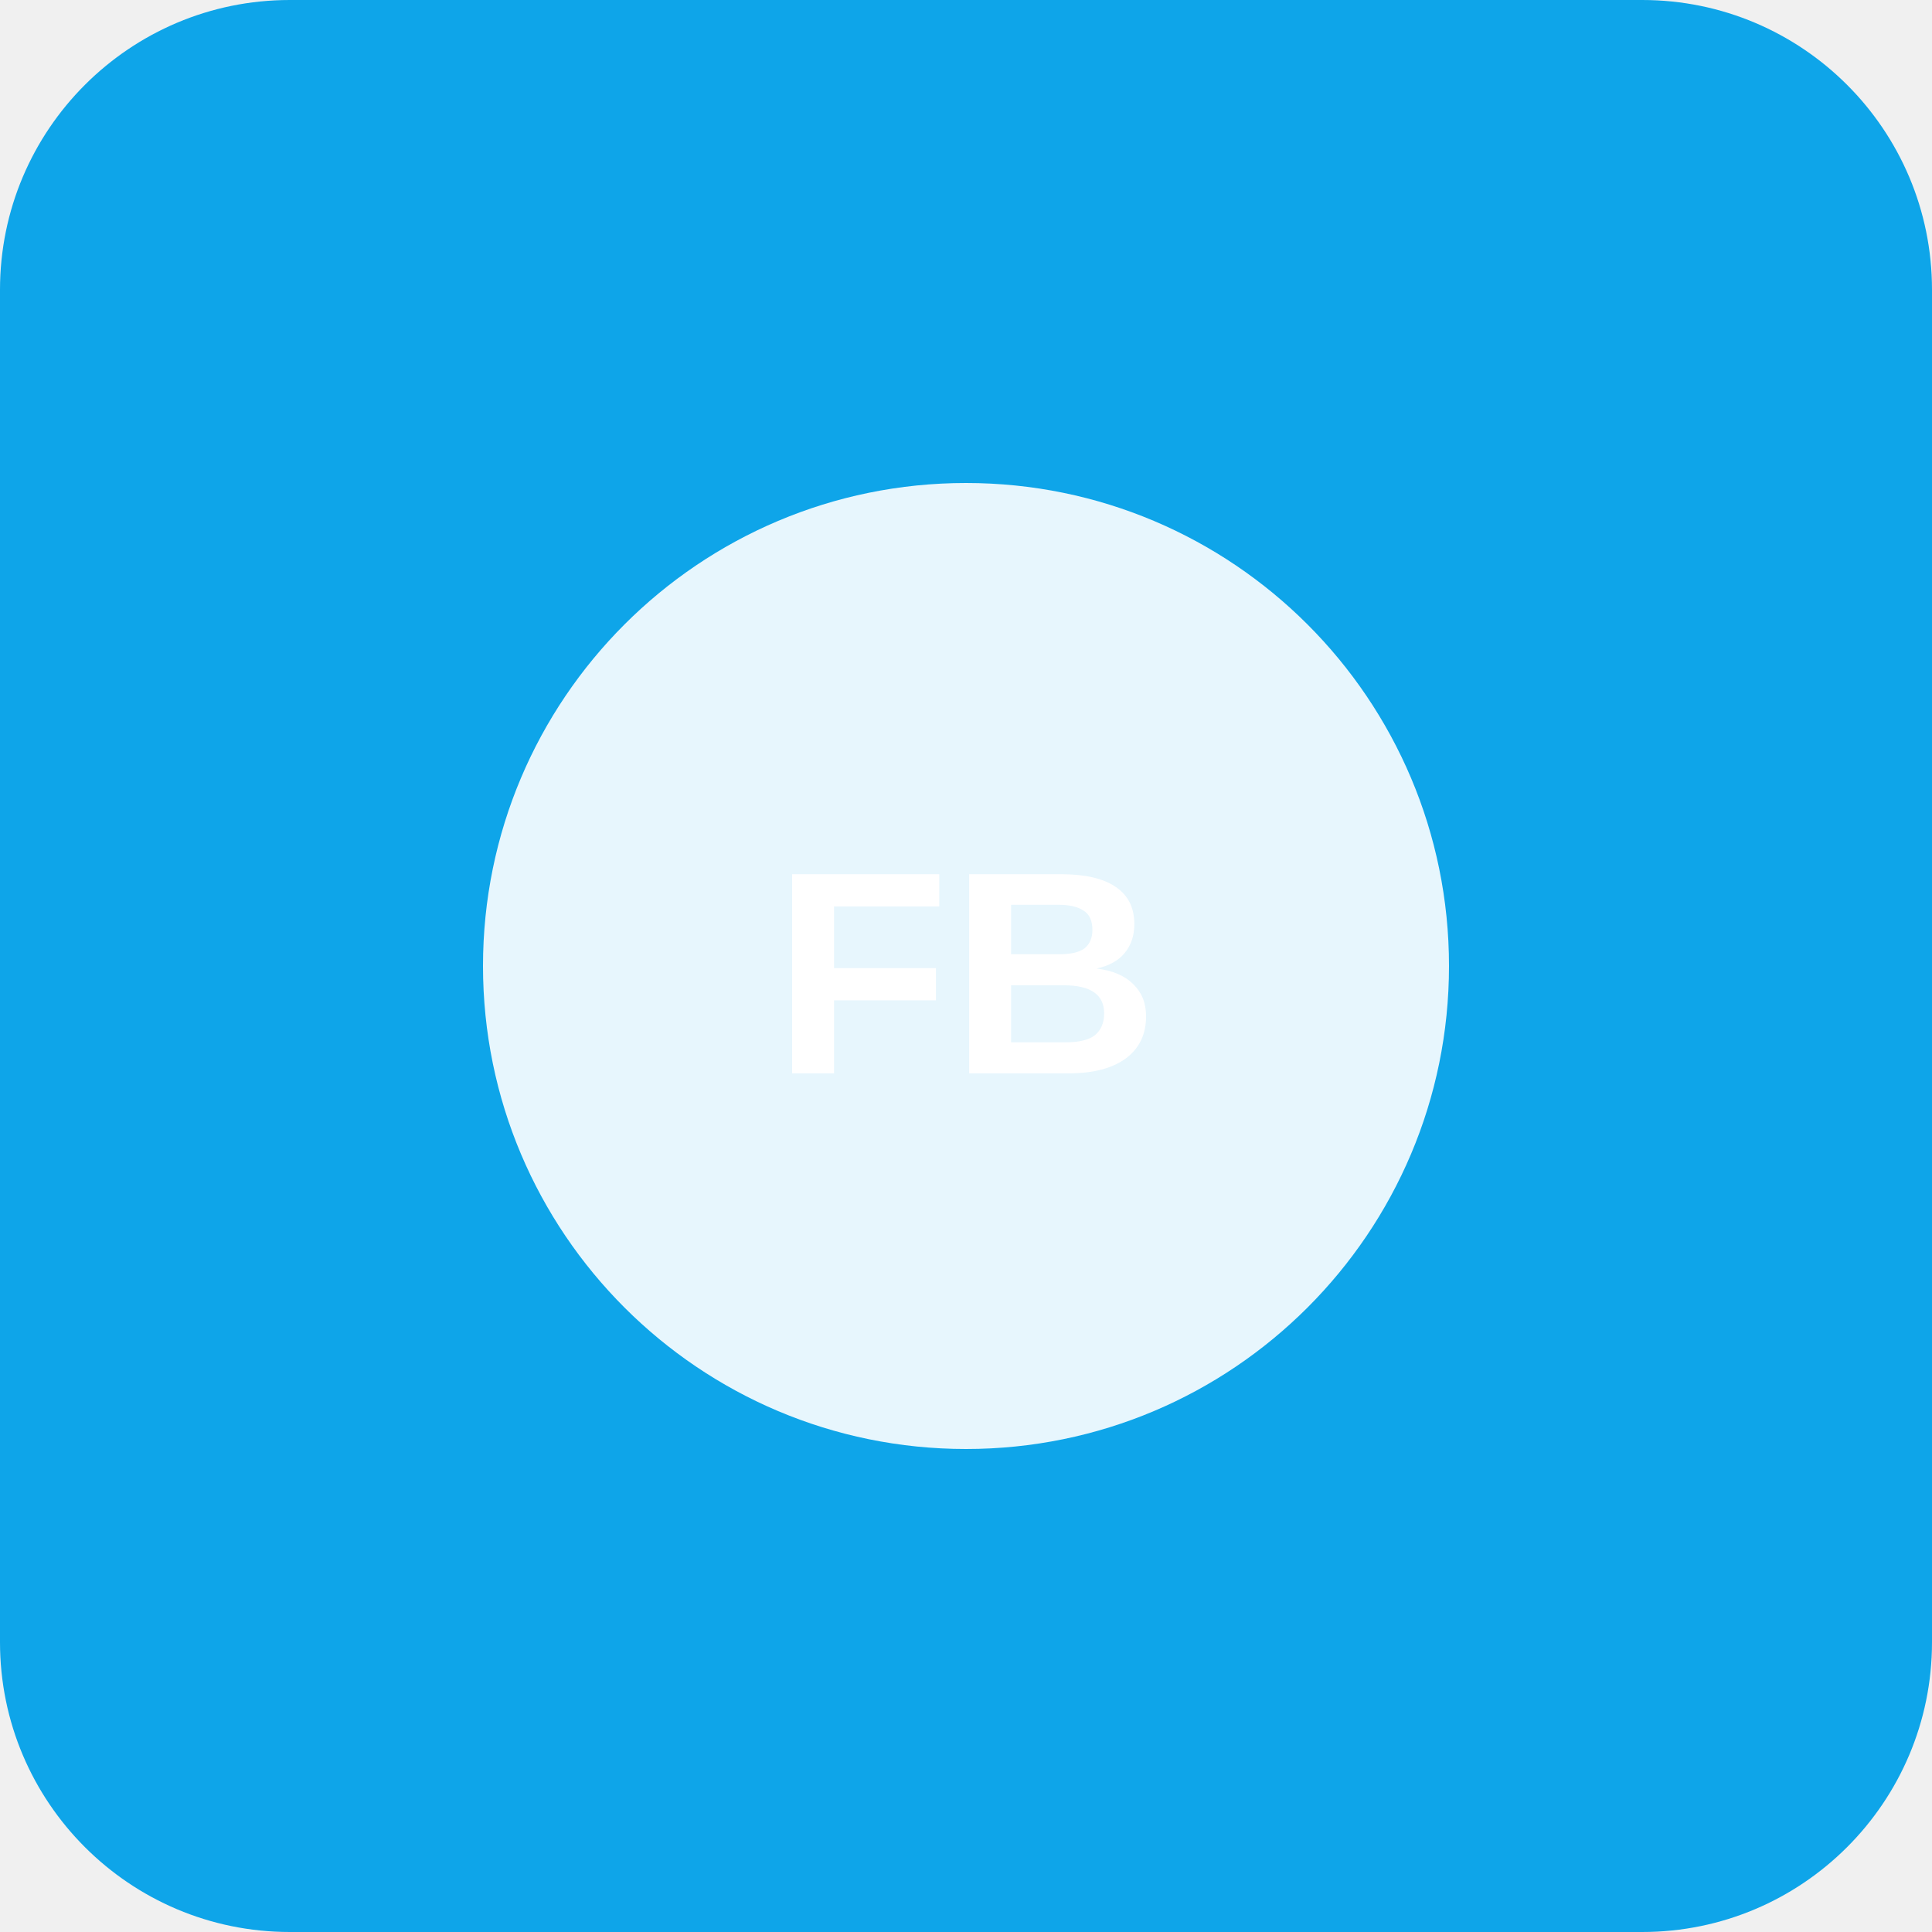
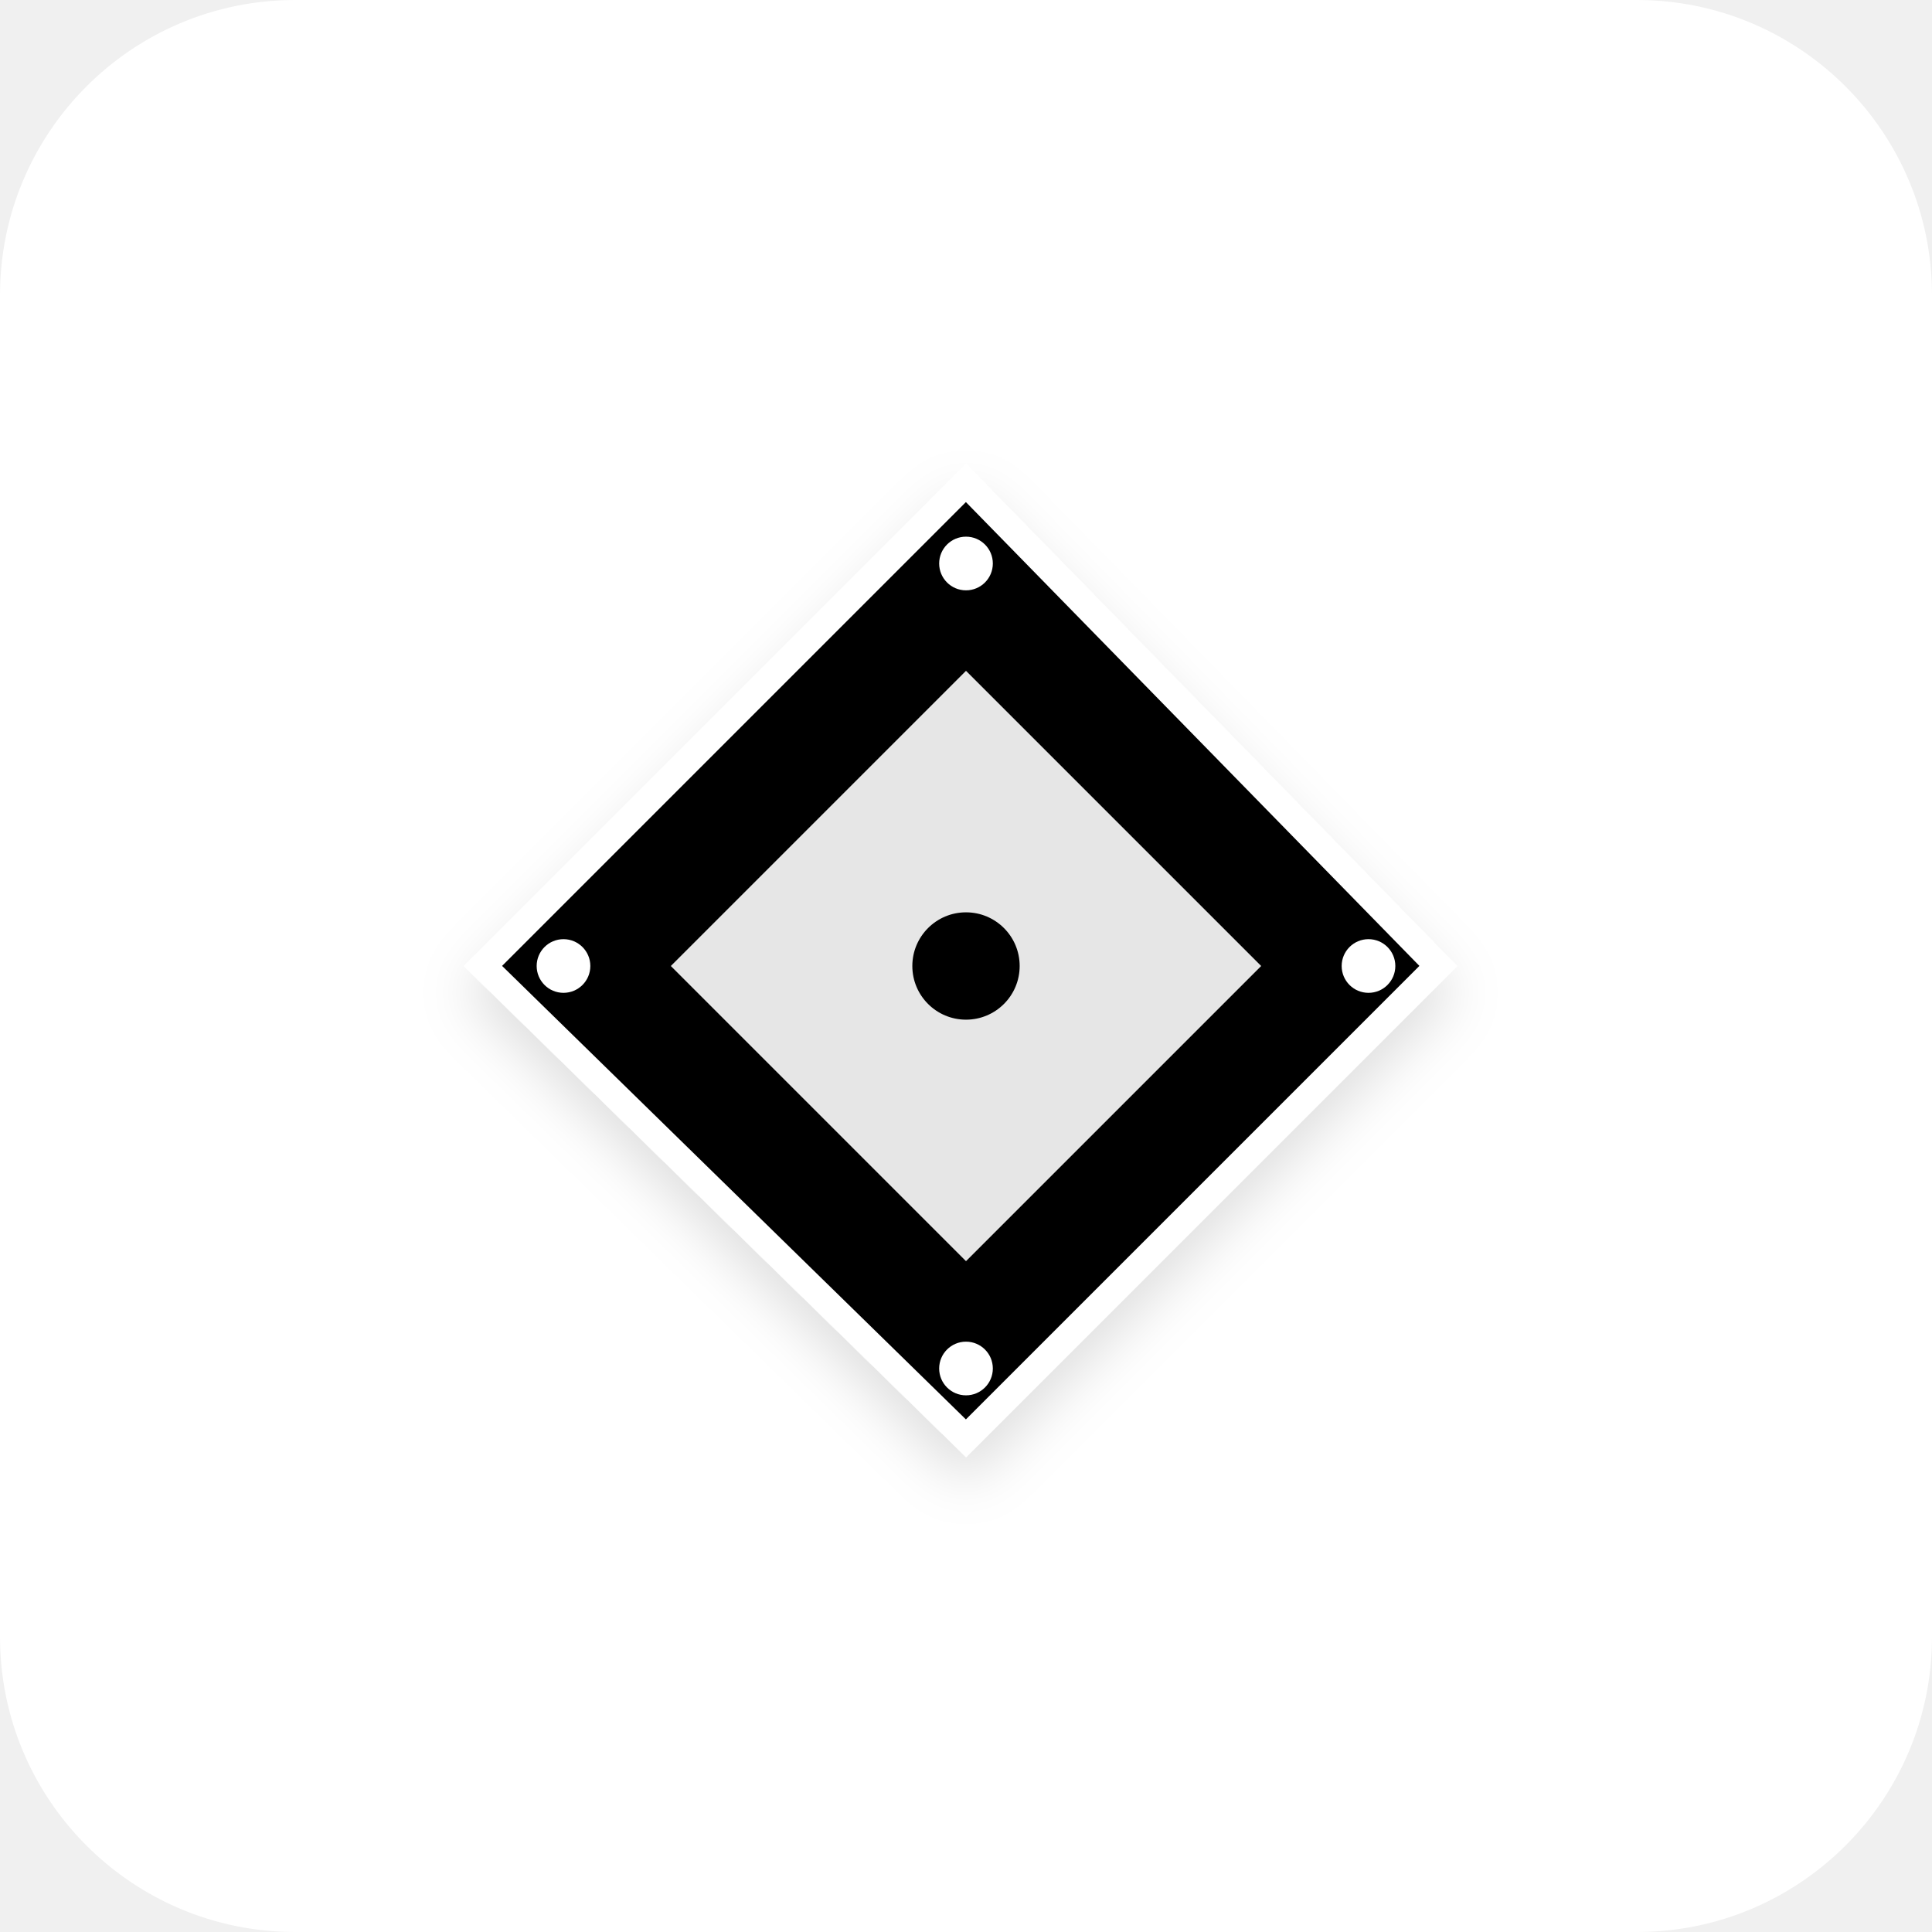
- <svg xmlns="http://www.w3.org/2000/svg" width="72" height="72" viewBox="0 0 72 72" fill="none">
-   <rect width="72" height="72" rx="10.8" fill="#0ea5e9" />
-   <circle cx="36" cy="36" r="18" fill="white" fill-opacity="0.9" />
-   <text x="36" y="40" text-anchor="middle" fill="white" font-family="Arial, sans-serif" font-size="10.8" font-weight="bold">FB</text>
+ <svg xmlns="http://www.w3.org/2000/svg" viewBox="0 0 72 72" fill="none">
+   <defs>
+     <filter id="softShadow" x="-50%" y="-50%" width="200%" height="200%">
+       <feDropShadow dx="0" dy="1" stdDeviation="1" flood-color="#00000020" />
+     </filter>
+   </defs>
+   <rect width="72" height="72" rx="11" fill="#FFFFFF" />
+   <g transform="translate(14, 14)">
+     <path d="M22 4 L39.6 22 L22 39.6 L4 22 Z" fill="#000000" filter="url(#softShadow)" stroke="#FFFFFF" stroke-width="1" />
+     <path d="M22 11 L33 22 L22 33 L11 22 Z" fill="#FFFFFF" fill-opacity="0.9" />
+     <circle cx="22" cy="22" r="2" fill="#000000" />
+     <circle cx="22" cy="7" r="1" fill="#FFFFFF" />
+     <circle cx="37" cy="22" r="1" fill="#FFFFFF" />
+     <circle cx="22" cy="37" r="1" fill="#FFFFFF" />
+     <circle cx="7" cy="22" r="1" fill="#FFFFFF" />
+   </g>
</svg>
